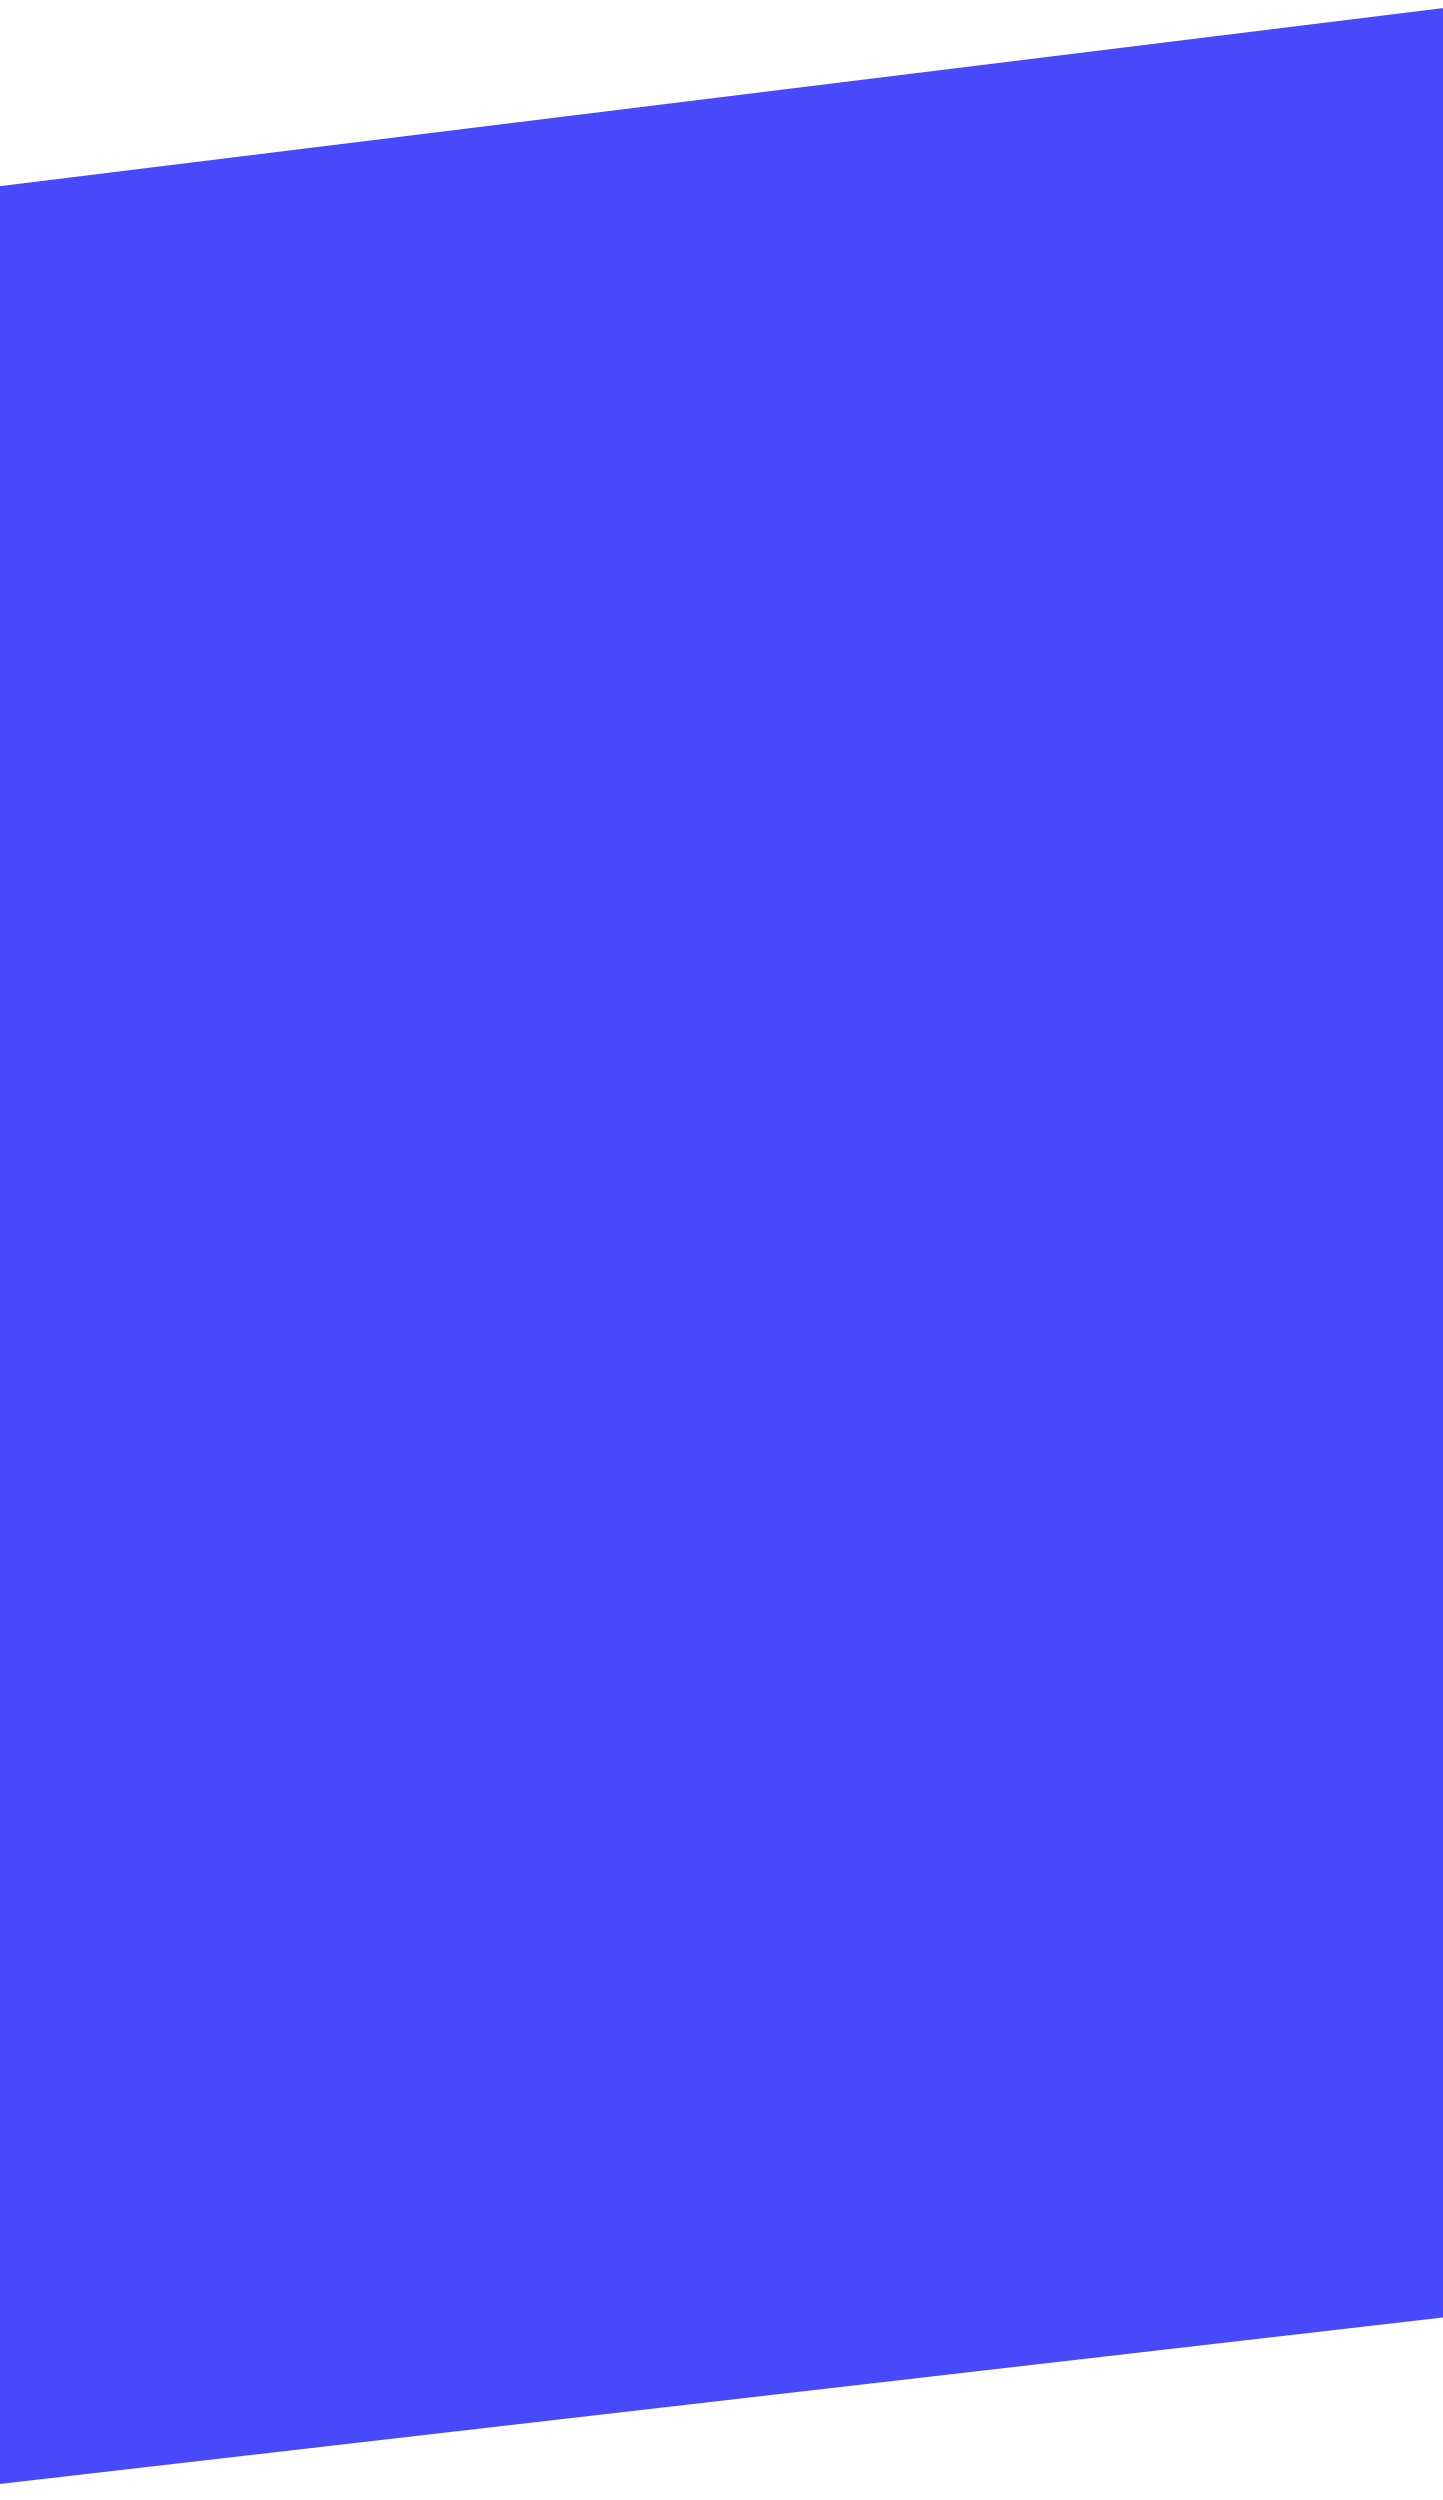
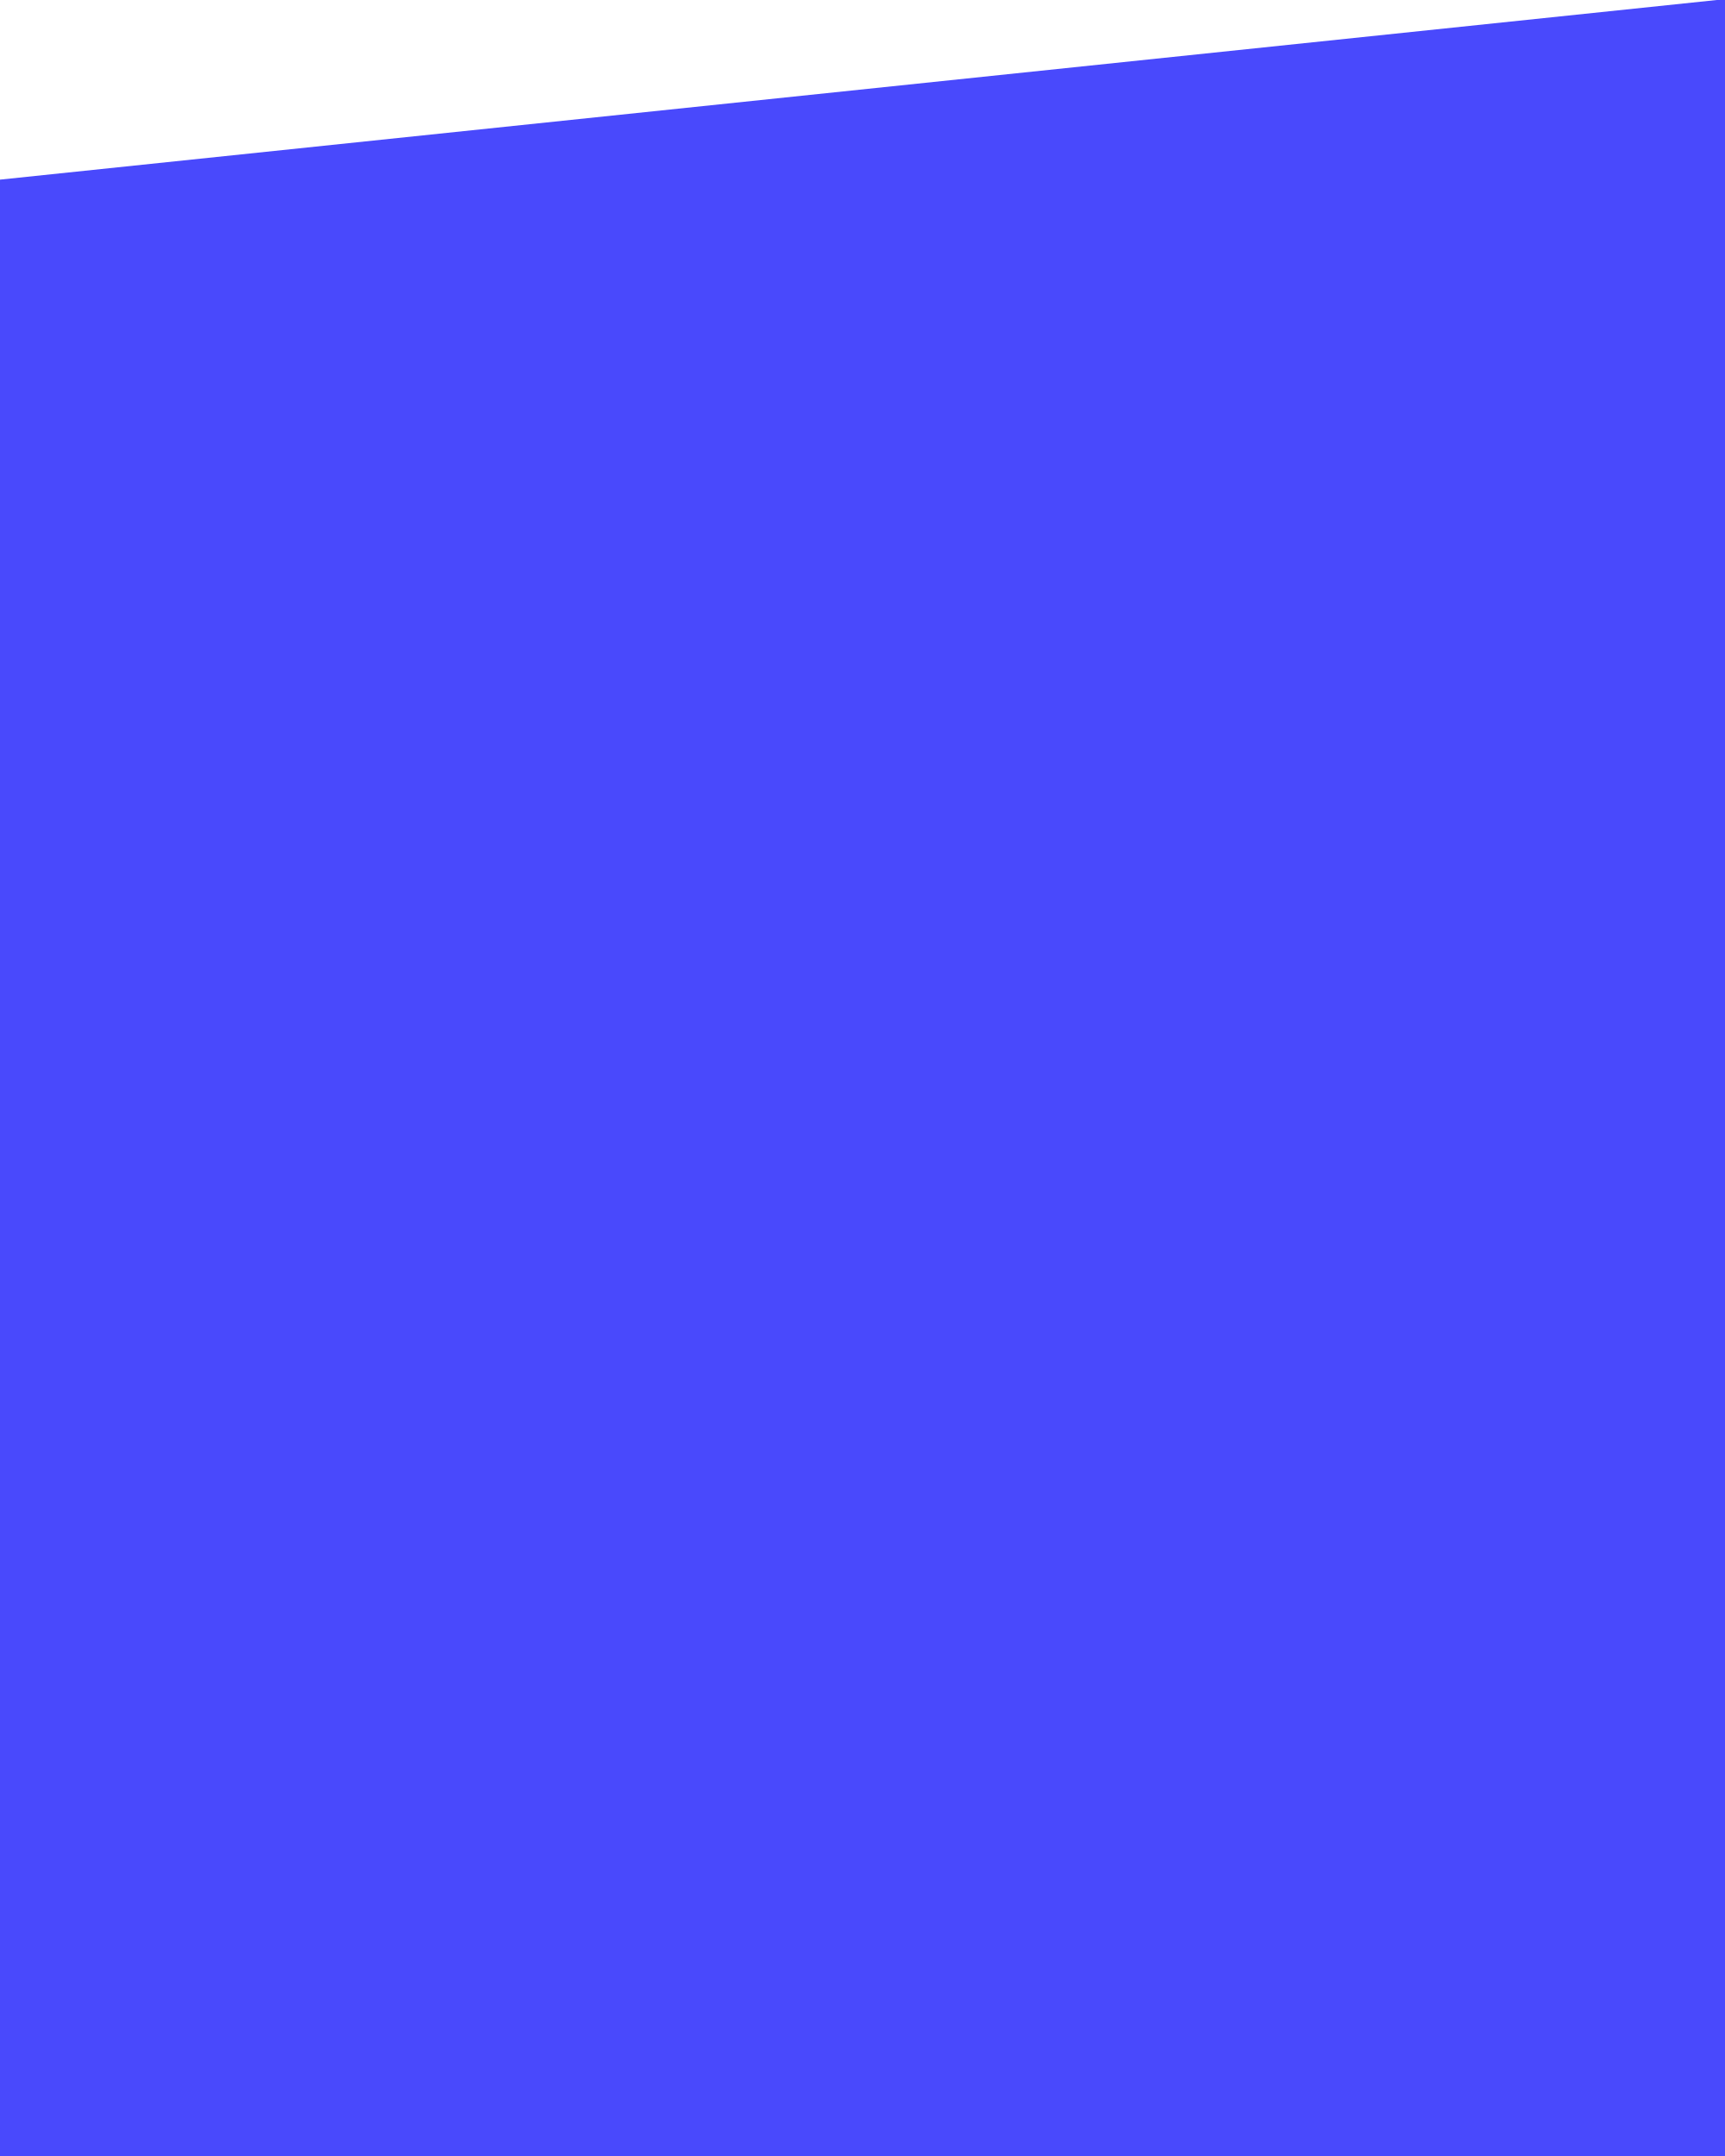
- <svg xmlns="http://www.w3.org/2000/svg" width="375" height="650" viewBox="0 0 99.219 171.979" version="1.1" id="svg8">
+ <svg xmlns="http://www.w3.org/2000/svg" width="600" height="750" viewBox="0 0 158.75 198.438" version="1.1" id="svg8">
  <defs id="defs2" />
-   <g id="layer1" transform="translate(0,-125.0208)">
-     <path style="fill:#4949fc;fill-opacity:1;stroke:none;stroke-width:0.212px;stroke-linecap:butt;stroke-linejoin:miter;stroke-opacity:1" d="M 101.876,125.255 -3.406,138.245 V 296.288 L 102.936,284.02 Z" id="path3717" />
+   <g id="layer1" transform="translate(0,-98.56248)">
+     <path style="fill:#4949fc;fill-opacity:1;stroke:none;stroke-width:0.303px;stroke-linecap:butt;stroke-linejoin:miter;stroke-opacity:1" d="M 160.76,98.273 -2.358,115.342 V 323.008 L 162.402,306.888 Z" id="path3717" />
  </g>
</svg>
